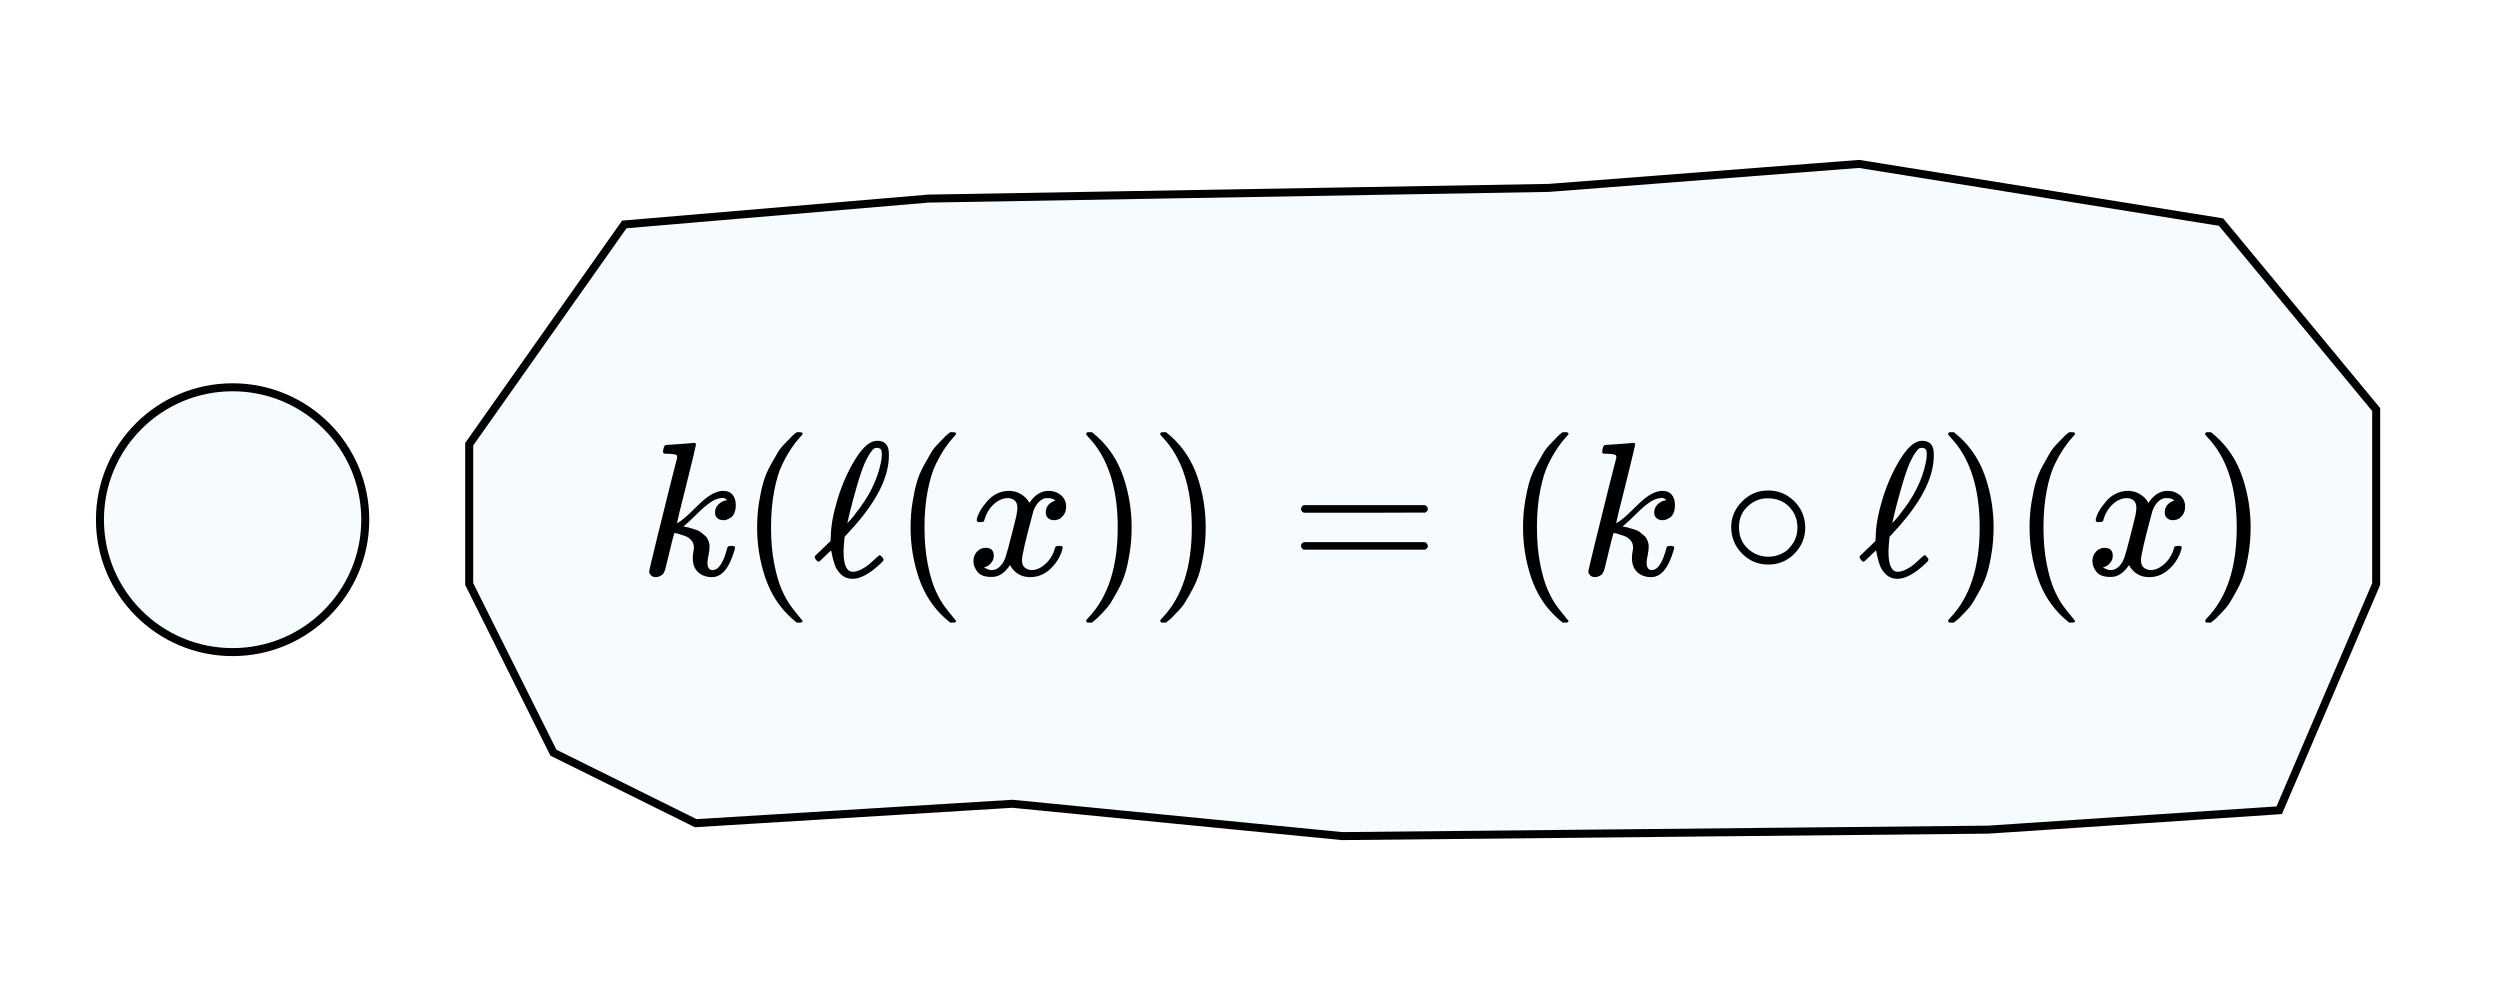
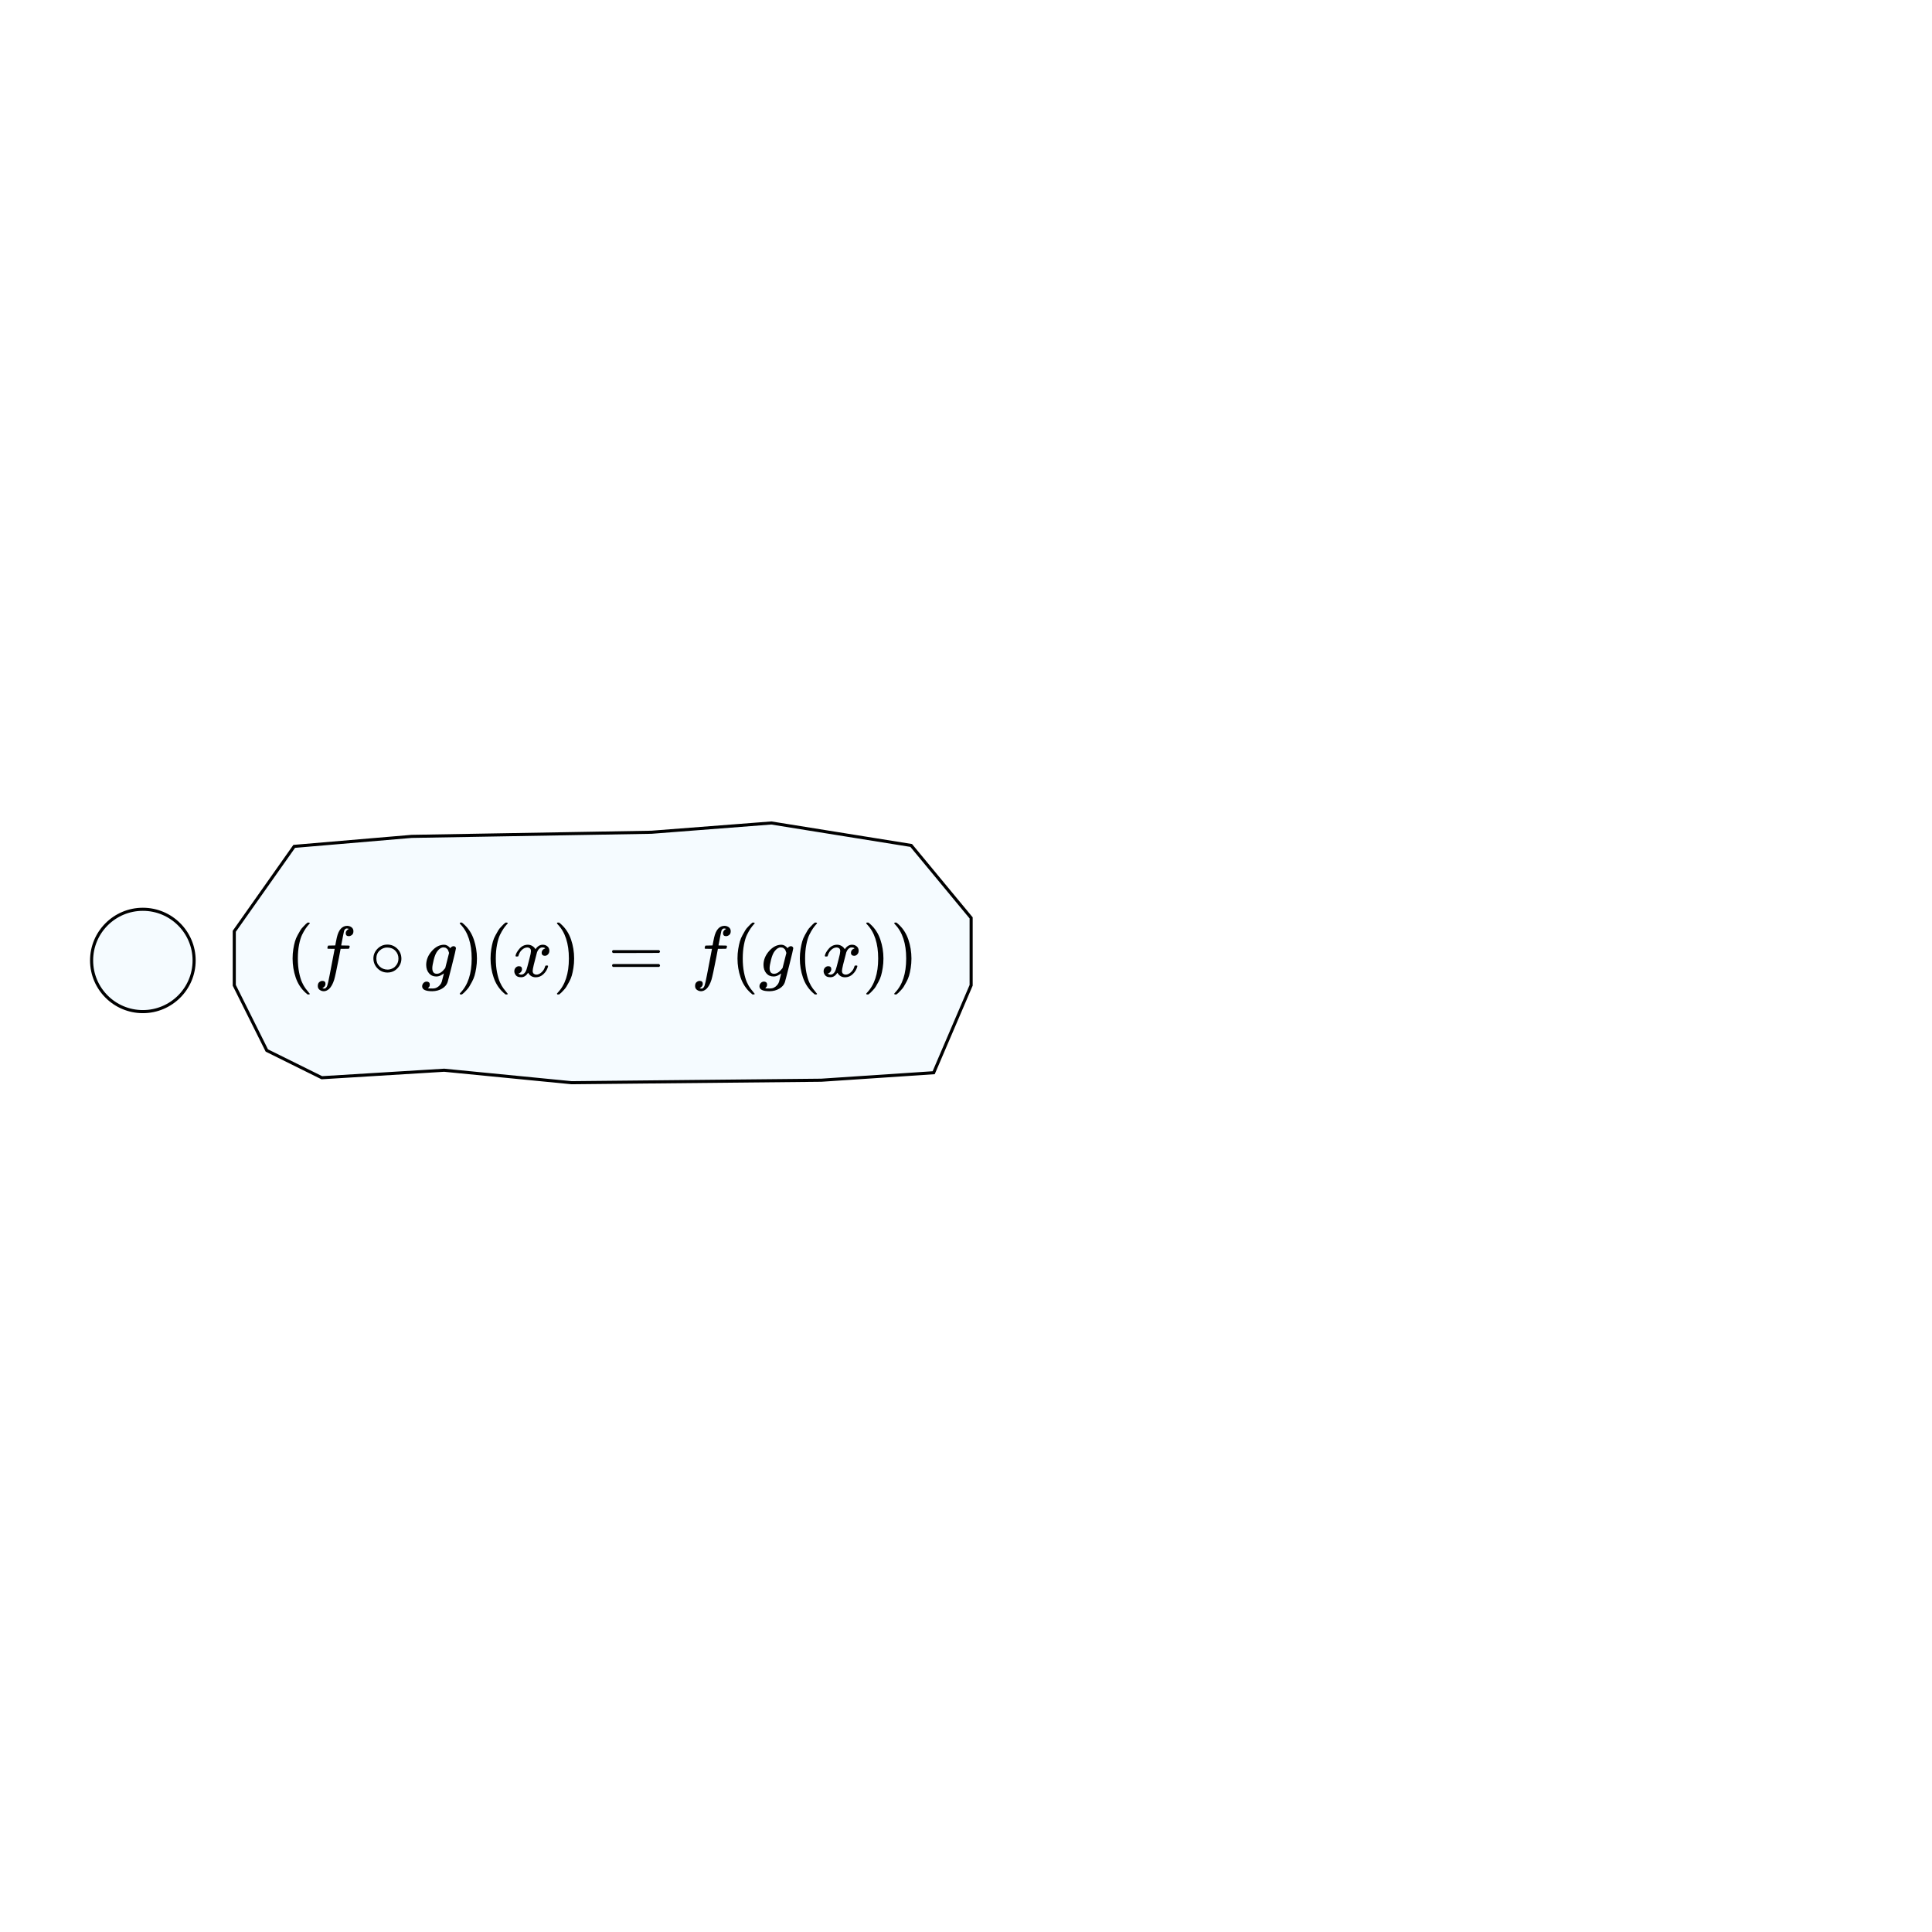
- <svg xmlns="http://www.w3.org/2000/svg" width="250" height="100" viewBox="0 0 250 100">
-   <ellipse cx="23.261" cy="51.969" rx="13.266" ry="13.241" style="fill:#f5fbff;fill-opacity:1;stroke:#000;stroke-width:.8;stroke-miterlimit:2;stroke-dasharray:none" />
-   <path d="M46.92 58.403V44.42L62.43 22.444l30.41-2.585 62.048-1.07 31.023-2.397 36.195 5.817 15.511 18.744v17.45l-9.695 22.622-29.084 1.939-64.633.646-32.962-3.232-31.67 1.94-14.231-7.05z" style="fill:#f5fbff;fill-opacity:1;stroke:#000;stroke-width:.8;stroke-miterlimit:2;stroke-dasharray:none" />
-   <path d="M66.306 45.183q0-.19.076-.438.077-.247.229-.247.019 0 1.37-.095 1.353-.096 1.39-.115.23 0 .23.153 0 .133-.953 3.979-.952 3.77-.952 3.903.362-.19.552-.362.457-.342 1.314-1.199t1.333-1.161q.762-.515 1.447-.515.571 0 .895.362t.343 1.028q0 .476-.134.8-.133.324-.361.476-.229.152-.4.21t-.343.057q-.38 0-.61-.21-.228-.21-.228-.552 0-.476.305-.78.304-.305.61-.4l.304-.058q-.229-.228-.457-.228h-.076q-.61.057-1.2.476t-1.39 1.218-1.256 1.162q.038.019.285.057.248.038.457.114t.495.153.514.266q.229.19.42.343.19.152.323.495t.114.628q0 .324-.095.78-.095.458-.114.762 0 .762.514.762.914 0 1.485-2.266.038-.152.38-.152h.077q.304 0 .304.171 0 .096-.057.267-.78 2.685-2.246 2.685-.857 0-1.39-.495-.533-.496-.533-1.428 0-.343.057-.59.057-.248.057-.458 0-.419-.267-.723-.266-.305-.666-.438t-.648-.21-.342-.057h-.038q-.229.8-.4 1.543t-.267 1.104-.171.704-.133.457-.134.248-.21.171q-.247.172-.532.172-.324 0-.495-.19-.172-.191-.172-.325 0-.19.705-3.046.704-2.856 1.39-5.617l.704-2.76q.02-.248-.133-.305-.152-.057-.743-.095h-.342q-.057 0-.134-.057-.076-.058-.057-.134M75.712 52.742q0-1.314.19-2.494t.438-2.037.705-1.676.723-1.276.8-.99.628-.647.476-.4h.324q.267 0 .267.171 0 .058-.324.4-.324.343-.78 1.01-.458.666-.934 1.637-.476.97-.8 2.627-.323 1.657-.323 3.675t.324 3.656q.323 1.637.78 2.646.457 1.01.933 1.638t.8 1.009q.324.38.324.4 0 .171-.286.171h-.305l-.533-.457q-1.79-1.618-2.608-4.036t-.819-5.027M87.898 55.522h.076q.076 0 .228.171t.153.286-.324.4q-1.6 1.504-2.78 1.504-.685 0-1.142-.438t-.629-.952-.266-.971l-.095-.476q0-.02-.286.247t-.59.572-.381.304q-.114 0-.248-.171-.133-.171-.152-.286 0-.076.095-.171.096-.095.876-.838l.628-.609v-.229q0-.095.02-.17 0-1.562.685-3.809t1.809-4.036 2.151-1.771q1.162 0 1.162 1.314v.171q0 3.313-3.865 7.502-.172.19-.267.285-.095.096-.114.134t-.057.057-.115.133l-.038.286q-.076.837-.076 1.2 0 2.017.933 2.017.381 0 .857-.247.476-.248.762-.495.285-.248.8-.724.19-.19.266-.19zm.285-10.091q0-.4-.114-.514-.114-.115-.343-.134-.152 0-.266.038-.115.039-.381.4-.267.362-.571 1.01-.381.856-.819 2.38-.438 1.523-.704 2.608l-.248 1.085q0 .02.133-.133.134-.152.343-.38.21-.23.324-.42 2.018-2.494 2.551-5.102.095-.42.095-.838M91.058 52.742q0-1.314.19-2.494.191-1.18.439-2.037.247-.857.704-1.676t.724-1.276.8-.99q.532-.533.628-.647t.476-.4h.323q.267 0 .267.171 0 .058-.324.4-.324.343-.78 1.01-.457.666-.933 1.637-.476.97-.8 2.627t-.324 3.675.324 3.656q.324 1.637.78 2.646.457 1.01.933 1.638t.8 1.009q.324.38.324.4 0 .171-.286.171h-.304l-.534-.457q-1.79-1.618-2.608-4.036t-.819-5.027M97.665 52q.133-.8 1.028-1.847.895-1.048 2.209-1.067.666 0 1.219.343.552.343.818.857.8-1.2 1.923-1.2.705 0 1.219.42.514.418.533 1.123 0 .552-.267.895-.266.342-.514.418-.247.077-.438.077-.361 0-.59-.21t-.228-.552q0-.876.952-1.2-.21-.247-.762-.247-.247 0-.362.038-.723.305-1.066 1.257-1.142 4.208-1.142 4.912 0 .533.304.762.305.228.667.228.704 0 1.39-.628.685-.629.933-1.542.057-.19.114-.21t.304-.038h.077q.285 0 .285.152 0 .02-.038.21-.304 1.085-1.18 1.923t-2.038.838q-1.332 0-2.018-1.2-.78 1.18-1.79 1.18h-.114q-.933 0-1.333-.495t-.419-1.047q0-.609.362-.99.362-.38.857-.38.819 0 .819.8 0 .38-.229.665-.228.286-.438.381t-.247.095l-.057.02q0 .019.114.076t.305.133.361.057q.686 0 1.18-.857.172-.304.439-1.294.266-.99.533-2.057.266-1.066.305-1.256.095-.514.095-.743 0-.533-.286-.762-.285-.228-.647-.228-.762 0-1.428.61-.667.609-.933 1.56-.038.172-.095.19-.058.02-.305.039h-.267q-.114-.114-.114-.21M108.708 43.241l.077-.019h.418l.534.457q1.79 1.618 2.608 4.037t.819 5.026q0 1.295-.19 2.494-.191 1.2-.439 2.038-.247.837-.704 1.675t-.724 1.276-.78.97-.61.63-.437.361l-.077.076h-.438q-.057 0-.095-.057t-.057-.171q.02-.02.21-.248 2.95-3.065 2.95-9.044 0-5.978-2.95-9.044-.19-.228-.21-.247 0-.153.095-.21M116.115 43.241l.076-.019h.419l.533.457q1.79 1.618 2.609 4.037.818 2.418.818 5.026 0 1.295-.19 2.494t-.438 2.038q-.248.837-.705 1.675t-.723 1.276-.78.97q-.515.534-.61.63-.095.094-.438.361l-.076.076h-.438q-.057 0-.095-.057t-.057-.171q.019-.02.21-.248 2.95-3.065 2.95-9.044 0-5.978-2.95-9.044-.191-.228-.21-.247 0-.153.095-.21M130.106 50.895q0-.247.266-.38h12.129q.285.152.285.38 0 .21-.266.362l-6.055.019h-6.055q-.304-.095-.304-.38m0 3.694q0-.286.304-.38h12.11q.266.19.266.38 0 .248-.285.38h-12.129q-.266-.132-.266-.38M152.303 52.742q0-1.314.19-2.494t.438-2.037.705-1.676.723-1.276.8-.99.628-.647.476-.4h.324q.266 0 .266.171 0 .058-.323.4-.324.343-.781 1.01-.457.666-.933 1.637-.476.97-.8 2.627-.323 1.657-.323 3.675t.323 3.656.781 2.646q.457 1.01.933 1.638t.8 1.009q.323.38.323.4 0 .171-.285.171h-.305l-.533-.457q-1.79-1.618-2.609-4.036-.818-2.418-.818-5.027M160.223 45.183q0-.19.077-.438.076-.247.228-.247.02 0 1.37-.095 1.353-.096 1.39-.115.23 0 .23.153 0 .133-.953 3.979-.952 3.77-.952 3.903.362-.19.552-.362.457-.342 1.314-1.199t1.333-1.161q.762-.515 1.447-.515.571 0 .895.362t.343 1.028q0 .476-.134.8-.133.324-.361.476-.229.152-.4.21t-.343.057q-.38 0-.61-.21-.228-.21-.228-.552 0-.476.305-.78t.61-.4l.304-.058q-.229-.228-.457-.228h-.076q-.61.057-1.2.476t-1.39 1.218-1.256 1.162q.038.019.285.057.248.038.457.114t.495.153.514.266.42.343.323.495.114.628q0 .324-.095.78-.095.458-.114.762 0 .762.514.762.914 0 1.485-2.266.038-.152.38-.152h.077q.304 0 .304.171 0 .096-.057.267-.78 2.685-2.246 2.685-.857 0-1.39-.495-.533-.496-.533-1.428 0-.343.057-.59.057-.248.057-.458 0-.419-.267-.723-.266-.305-.666-.438t-.647-.21q-.248-.076-.343-.057h-.038q-.229.8-.4 1.543t-.267 1.104-.171.704-.133.457-.134.248-.209.171q-.248.172-.533.172-.324 0-.495-.19-.172-.191-.172-.325 0-.19.705-3.046.704-2.856 1.39-5.617l.704-2.76q.02-.248-.133-.305-.152-.057-.743-.095h-.342q-.057 0-.134-.057-.076-.058-.057-.134M173.117 52.723q0-1.466 1.086-2.57 1.085-1.105 2.608-1.105t2.608 1.067q1.086 1.066 1.105 2.646 0 1.485-1.066 2.59t-2.628 1.104q-1.523 0-2.608-1.085-1.086-1.086-1.105-2.647m3.618-2.894q-1.085 0-1.961.8t-.876 2.113q0 1.276.857 2.095.856.818 2.075.837.647 0 1.2-.247.552-.248.78-.495.229-.248.4-.476.533-.705.533-1.714 0-1.2-.819-2.056-.818-.857-2.19-.857M192.39 55.522h.076q.076 0 .228.171t.153.286-.324.4q-1.6 1.504-2.78 1.504-.685 0-1.142-.438t-.629-.952-.266-.971l-.095-.476q0-.02-.286.247t-.59.572-.381.304q-.114 0-.248-.171-.133-.171-.152-.286 0-.076.095-.171t.876-.838l.628-.609v-.229q0-.095.02-.17 0-1.562.685-3.809t1.809-4.036 2.151-1.771q1.162 0 1.162 1.314v.171q0 3.313-3.865 7.502-.172.19-.267.285-.095.096-.114.134t-.057.057-.115.133l-.038.286q-.076.837-.076 1.2 0 2.017.933 2.017.38 0 .857-.247.476-.248.761-.495.286-.248.8-.724.19-.19.267-.19zm.285-10.091q0-.4-.114-.514-.114-.115-.343-.134-.152 0-.266.038-.115.039-.381.4-.267.362-.571 1.01-.381.856-.82 2.38-.437 1.523-.704 2.608l-.247 1.085q0 .02.133-.133.133-.152.343-.38.21-.23.324-.42 2.018-2.494 2.55-5.102.096-.42.096-.838M194.903 43.241l.076-.019h.419l.533.457q1.79 1.618 2.608 4.037.82 2.418.82 5.026 0 1.295-.191 2.494-.19 1.2-.438 2.038t-.705 1.675-.723 1.276-.78.97q-.515.534-.61.63-.095.094-.438.361l-.076.076h-.439q-.056 0-.094-.057t-.057-.171q.019-.02.21-.248 2.95-3.065 2.95-9.044 0-5.978-2.95-9.044-.191-.228-.21-.247 0-.153.095-.21M202.957 52.742q0-1.314.19-2.494t.438-2.037.705-1.676.723-1.276.8-.99.628-.647.476-.4h.324q.266 0 .266.171 0 .058-.323.4-.324.343-.781 1.01-.457.666-.933 1.637-.476.97-.8 2.627-.323 1.657-.323 3.675t.323 3.656.781 2.646q.457 1.01.933 1.638t.8 1.009q.323.38.323.4 0 .171-.285.171h-.305l-.533-.457q-1.79-1.618-2.609-4.036-.818-2.418-.818-5.027M209.564 52q.133-.8 1.028-1.847.895-1.048 2.208-1.067.667 0 1.219.343t.819.857q.8-1.2 1.923-1.2.704 0 1.218.42.514.418.533 1.123 0 .552-.266.895-.267.342-.514.418-.248.077-.438.077-.362 0-.59-.21-.229-.21-.229-.552 0-.876.952-1.2-.21-.247-.761-.247-.248 0-.362.038-.724.305-1.066 1.257-1.143 4.208-1.143 4.912 0 .533.305.762.304.228.666.228.705 0 1.39-.628.686-.629.933-1.542.057-.19.114-.21t.305-.038h.076q.286 0 .286.152 0 .02-.038.21-.305 1.085-1.18 1.923-.877.838-2.038.838-1.333 0-2.018-1.2-.781 1.18-1.79 1.18h-.114q-.933 0-1.333-.495t-.42-1.047q0-.609.363-.99.361-.38.857-.38.818 0 .818.8 0 .38-.228.665-.229.286-.438.381-.21.095-.248.095l-.057.02q0 .019.114.076.115.057.305.133t.362.057q.685 0 1.18-.857.172-.304.438-1.294.267-.99.533-2.057.267-1.066.305-1.256.095-.514.095-.743 0-.533-.285-.762-.286-.228-.648-.228-.761 0-1.428.61-.666.609-.933 1.56-.038.172-.095.19-.057.02-.305.039h-.266q-.114-.114-.114-.21M220.607 43.241l.076-.019h.419l.533.457q1.79 1.618 2.608 4.037.82 2.418.82 5.026 0 1.295-.191 2.494-.19 1.2-.438 2.038t-.705 1.675-.723 1.276-.78.97q-.515.534-.61.63-.095.094-.438.361l-.076.076h-.439q-.056 0-.094-.057t-.057-.171q.019-.02.21-.248 2.95-3.065 2.95-9.044 0-5.978-2.95-9.044-.191-.228-.21-.247 0-.153.095-.21" />
+ <svg xmlns="http://www.w3.org/2000/svg" width="500" height="500">
+   <path d="M-138.593-13.625c-29.48-5.498-79.048-1.445-96.638 9.006-9.474 5.628-17.75 12.208-19.933 24.125-1.677 9.157 1.786 19.407 8.449 24.397 21.652 16.219 56.43 1.842 82.999 4.468 35.579 3.517 70.49 13.63 100.395-1.787 10.78-5.558 21.792-16.099 20.733-29.145C-43.6 4.982-53.656-1.627-64.11-6.038c-22.974-9.696-59.936-9.725-84.651-8.361" style="display:inline;fill:#f5fbff;fill-opacity:1;stroke:#000;stroke-width:.8;stroke-dasharray:none" />
+   <path d="m-146.007 69.553 2.758-2.905c1.092-.403 2.141-1.082 3.291-1.243 4.572-.662 11.07 3.225 14.717 6.302 1.13.954 2.153 2.107 3.215 3.173.934 1.184 1.93 2.274 2.766 3.551 2.97 4.5 4.76 10.176 3.671 15.972-.243 1.282-.753 2.455-1.126 3.696-.639 1.087-1.193 2.275-1.938 3.27-3.588 4.789-9.12 7.25-14.225 8.438-1.454.342-2.93.444-4.389.671-3.52-.105-5.043.101-8.442-1.096-3.702-1.309-7.174-3.953-9.661-7.545-.796-1.16-1.375-2.515-2.074-3.768-1.132-3.549-1.774-4.72-1.964-8.545-.195-4.145.73-8.425 2.651-11.863.602-1.09 1.417-1.991 2.118-2.97.863-.802 1.67-1.687 2.582-2.39 3.383-2.602 7.449-4.12 11.454-3.896" style="display:inline;fill:#f5fbff;fill-opacity:1;stroke:#000;stroke-width:1.2;stroke-linecap:butt;stroke-dasharray:none" />
+   <ellipse cx="36.972" cy="248.565" rx="13.266" ry="13.241" style="fill:#f5fbff;fill-opacity:1;stroke:#000;stroke-width:.8;stroke-miterlimit:2;stroke-dasharray:none" />
+   <path d="M-206.063 202.29c-39.171-7.32-105.036-1.924-128.409 11.99-12.588 7.493-23.585 16.253-26.485 32.12-2.228 12.19 2.374 25.837 11.226 32.481 28.771 21.593 74.981 2.452 110.285 5.949 47.276 4.682 93.665 18.145 133.4-2.38 14.324-7.4 28.956-21.433 27.549-38.802-1.344-16.584-14.707-25.384-28.597-31.257-30.527-12.908-79.64-12.947-112.48-11.132" style="display:inline;fill:#f5fbff;fill-opacity:1;stroke:#000;stroke-width:.8;stroke-dasharray:none" />
+   <circle cx="-382.167" cy="251.151" r="14.586" style="fill:#f5fbff;fill-opacity:1;stroke:#000;stroke-width:.8;stroke-miterlimit:2;stroke-dasharray:none" />
+   <ellipse cx="-20.884" cy="249.936" rx="6.764" ry="6.751" style="fill:#f5fbff;fill-opacity:1;stroke:#000;stroke-width:.8;stroke-miterlimit:2;stroke-dasharray:none" />
+   <path d="M60.63 254.999v-13.984l15.512-21.975 30.41-2.586 62.047-1.07 31.024-2.397 36.194 5.817 15.512 18.744v17.45l-9.695 22.622-29.085 1.939-64.632.646-32.963-3.231-31.67 1.939-14.23-7.05z" style="fill:#f5fbff;fill-opacity:1;stroke:#000;stroke-width:.8;stroke-miterlimit:2;stroke-dasharray:none" />
+   <path d="M94 250q0 69 10 131t23 107q13 45 37 88t38 67q14 24 42 52t33 34q5 6 25 21h17q14 0 14-9 0-3-17-21t-41-53q-24-35-49-86t-42-138q-17-87-17-193t17-192q17-86 41-139t49-86q25-33 42-53t17-21q0-9-15-9h-16l-28 24q-94 85-137 212T94 250Z" style="stroke-width:1.473" transform="matrix(.01863 0 0 -.0186 73.973 252.716)" />
+   <path d="M118-162q2 0 6-2t11-3q7-1 12-1 13 0 24 13t16 29q10 27 34 153t46 240q22 114 22 115v3h-47q-47 0-50 2-4 3-4 10l7 28q2 5 8 5t47 1q48 0 48 1 0 2 9 50t12 58q37 165 146 165 37-2 61-22t24-53q0-36-21-52t-42-17q-44 0-44 42 0 19 11 33t24 21l9 5q-16 6-30 6-12 0-23-10t-15-28q-7-29-16-78t-16-83q-7-34-7-36t55-2q45 0 52-1t11-6q1-4-2-17t-5-16q-2-5-9-5t-54-1h-56l-23-122Q301 15 282-47q-27-85-70-126-37-32-73-32-32 0-58 19t-26 54q0 37 21 54t42 17q44 0 44-42 0-19-11-33t-24-21z" style="stroke-width:1.473" transform="matrix(.01863 0 0 -.0186 81.22 252.716)" />
+   <path d="M55 251q0 77 57 135t137 58q80 0 137-56t58-139q0-78-56-136T250 55q-80 0-137 57T55 251Zm190 152q-57 0-103-42T96 250q0-67 45-110t109-44q34 0 63 13t41 26q12 13 21 25 28 37 28 90 0 63-43 108t-115 45z" style="stroke-width:1.473" transform="matrix(.01863 0 0 -.0186 95.61 252.716)" />
+   <path d="M311 43q-15-13-44-28T206 0q-63 0-101 45T66 160q0 105 77 193t171 89q47 0 87-48l3 4q2 3 5 6t9 8q6 5 13 7t16 3q14 0 23-9t10-19q0-15-57-242T363-80q-18-54-77-89t-135-36q-141 0-141 68 0 26 18 46t46 20q15 0 28-9t14-31q0-10-2-19t-7-14q-5-5-8-10t-7-8l-2-2h1q10-3 60-3 38 0 60 12 23 11 43 33t28 47q6 19 16 62 13 48 13 56zm73 285-4 11q-3 11-5 15t-6 14q-4 10-10 14t-13 11q-7 7-18 9t-22 3q-44 0-85-53-30-39-50-119t-20-116q0-79 62-79 56 0 110 70l8 10z" style="stroke-width:1.473" transform="matrix(.01863 0 0 -.0186 109.067 252.716)" />
+   <path d="m60 749 4 1h22l28-24q94-85 137-212t43-264q0-68-10-131T261 12q-13-44-37-88t-38-67q-14-23-41-51t-32-33q-5-5-23-19l-4-4H63q-3 0-5 3t-3 9q1 1 11 13Q221-64 221 250T66 725q-10 12-11 13 0 8 5 11z" style="stroke-width:1.473" transform="matrix(.01863 0 0 -.0186 117.955 252.716)" />
+   <path d="M94 250q0 69 10 131t23 107q13 45 37 88t38 67q14 24 42 52t33 34q5 6 25 21h17q14 0 14-9 0-3-17-21t-41-53q-24-35-49-86t-42-138q-17-87-17-193t17-192q17-86 41-139t49-86q25-33 42-53t17-21q0-9-15-9h-16l-28 24q-94 85-137 212T94 250Z" style="stroke-width:1.473" transform="matrix(.01863 0 0 -.0186 125.203 252.716)" />
+   <path d="M52 289q7 42 54 97t116 56q35 0 64-18t43-45q42 63 101 63 37 0 64-22t28-59q0-29-14-47t-27-22q-13-4-23-4-19 0-31 11t-12 29q0 46 50 63-11 13-40 13-13 0-19-2-38-16-56-66-60-221-60-258 0-28 16-40t35-12q37 0 73 33t49 81q3 10 6 11t16 2h4q15 0 15-8 0-1-2-11-16-57-62-101T333-11q-70 0-106 63-41-62-94-62h-6q-49 0-70 26T35 71q0 32 19 52t45 20q43 0 43-42 0-20-12-35t-23-20q-11-5-13-5l-3-1q0-1 6-4t16-7q10-4 19-3 36 0 62 45 9 16 23 68t28 108q14 56 16 66 5 27 5 39 0 28-15 40t-34 12q-40 0-75-32t-49-82q-2-9-5-10t-16-2H58q-6 6-6 11z" style="stroke-width:1.473" transform="matrix(.01863 0 0 -.0186 132.452 252.716)" />
+   <path d="m60 749 4 1h22l28-24q94-85 137-212t43-264q0-68-10-131T261 12q-13-44-37-88t-38-67q-14-23-41-51t-32-33q-5-5-23-19l-4-4H63q-3 0-5 3t-3 9q1 1 11 13Q221-64 221 250T66 725q-10 12-11 13 0 8 5 11z" style="stroke-width:1.473" transform="matrix(.01863 0 0 -.0186 143.11 252.716)" />
+   <path d="M56 347q0 13 14 20h637q15-8 15-20 0-11-14-19l-318-1H72q-16 5-16 20zm0-194q0 15 16 20h636q14-10 14-20 0-13-15-20H70q-14 7-14 20z" style="stroke-width:1.473" transform="matrix(.01863 0 0 -.0186 157.363 252.716)" />
+   <path d="M118-162q2 0 6-2t11-3q7-1 12-1 13 0 24 13t16 29q10 27 34 153t46 240q22 114 22 115v3h-47q-47 0-50 2-4 3-4 10l7 28q2 5 8 5t47 1q48 0 48 1 0 2 9 50t12 58q37 165 146 165 37-2 61-22t24-53q0-36-21-52t-42-17q-44 0-44 42 0 19 11 33t24 21l9 5q-16 6-30 6-12 0-23-10t-15-28q-7-29-16-78t-16-83q-7-34-7-36t55-2q45 0 52-1t11-6q1-4-2-17t-5-16q-2-5-9-5t-54-1h-56l-23-122Q301 15 282-47q-27-85-70-126-37-32-73-32-32 0-58 19t-26 54q0 37 21 54t42 17q44 0 44-42 0-19-11-33t-24-21z" style="stroke-width:1.473" transform="matrix(.01863 0 0 -.0186 178.864 252.716)" />
+   <path d="M94 250q0 69 10 131t23 107q13 45 37 88t38 67q14 24 42 52t33 34q5 6 25 21h17q14 0 14-9 0-3-17-21t-41-53q-24-35-49-86t-42-138q-17-87-17-193t17-192q17-86 41-139t49-86q25-33 42-53t17-21q0-9-15-9h-16l-28 24q-94 85-137 212T94 250Z" style="stroke-width:1.473" transform="matrix(.01863 0 0 -.0186 189.112 252.716)" />
+   <path d="M311 43q-15-13-44-28T206 0q-63 0-101 45T66 160q0 105 77 193t171 89q47 0 87-48l3 4q2 3 5 6t9 8q6 5 13 7t16 3q14 0 23-9t10-19q0-15-57-242T363-80q-18-54-77-89t-135-36q-141 0-141 68 0 26 18 46t46 20q15 0 28-9t14-31q0-10-2-19t-7-14q-5-5-8-10t-7-8l-2-2h1q10-3 60-3 38 0 60 12 23 11 43 33t28 47q6 19 16 62 13 48 13 56zm73 285-4 11q-3 11-5 15t-6 14q-4 10-10 14t-13 11q-7 7-18 9t-22 3q-44 0-85-53-30-39-50-119t-20-116q0-79 62-79 56 0 110 70l8 10z" style="stroke-width:1.473" transform="matrix(.01863 0 0 -.0186 196.36 252.716)" />
+   <path d="M94 250q0 69 10 131t23 107q13 45 37 88t38 67q14 24 42 52t33 34q5 6 25 21h17q14 0 14-9 0-3-17-21t-41-53q-24-35-49-86t-42-138q-17-87-17-193t17-192q17-86 41-139t49-86q25-33 42-53t17-21q0-9-15-9h-16l-28 24q-94 85-137 212T94 250Z" style="stroke-width:1.473" transform="matrix(.01863 0 0 -.0186 205.249 252.716)" />
+   <path d="M52 289q7 42 54 97t116 56q35 0 64-18t43-45q42 63 101 63 37 0 64-22t28-59q0-29-14-47t-27-22q-13-4-23-4-19 0-31 11t-12 29q0 46 50 63-11 13-40 13-13 0-19-2-38-16-56-66-60-221-60-258 0-28 16-40t35-12q37 0 73 33t49 81q3 10 6 11t16 2h4q15 0 15-8 0-1-2-11-16-57-62-101T333-11q-70 0-106 63-41-62-94-62h-6q-49 0-70 26T35 71q0 32 19 52t45 20q43 0 43-42 0-20-12-35t-23-20q-11-5-13-5l-3-1q0-1 6-4t16-7q10-4 19-3 36 0 62 45 9 16 23 68t28 108q14 56 16 66 5 27 5 39 0 28-15 40t-34 12q-40 0-75-32t-49-82q-2-9-5-10t-16-2H58q-6 6-6 11z" style="stroke-width:1.473" transform="matrix(.01863 0 0 -.0186 212.497 252.716)" />
+   <path d="m60 749 4 1h22l28-24q94-85 137-212t43-264q0-68-10-131T261 12q-13-44-37-88t-38-67q-14-23-41-51t-32-33q-5-5-23-19l-4-4H63q-3 0-5 3t-3 9q1 1 11 13Q221-64 221 250T66 725q-10 12-11 13 0 8 5 11z" style="stroke-width:1.473" transform="matrix(.01863 0 0 -.0186 223.156 252.716)" />
+   <path d="m60 749 4 1h22l28-24q94-85 137-212t43-264q0-68-10-131T261 12q-13-44-37-88t-38-67q-14-23-41-51t-32-33q-5-5-23-19l-4-4H63q-3 0-5 3t-3 9q1 1 11 13Q221-64 221 250T66 725q-10 12-11 13 0 8 5 11z" style="stroke-width:1.473" transform="matrix(.01863 0 0 -.0186 230.404 252.716)" />
+   <path d="M-336.977 248.663q0-1.892.274-3.591.275-1.7.631-2.934.356-1.234 1.014-2.413.658-1.179 1.042-1.837.384-.658 1.152-1.426.768-.767.905-.932.137-.164.685-.576H-330.807q.383 0 .383.247 0 .082-.466.576-.466.493-1.124 1.453-.658.96-1.344 2.358-.685 1.398-1.151 3.784-.466 2.385-.466 5.291 0 2.907.466 5.264.466 2.358 1.124 3.811.658 1.454 1.343 2.358.686.905 1.152 1.454.466.548.466.575 0 .247-.411.247h-.439l-.768-.658q-2.577-2.33-3.756-5.813-1.179-3.482-1.179-7.238ZM-325.653 259.96q.055 0 .164.054.11.055.302.082.192.028.329.028.356 0 .658-.357.301-.356.438-.795.275-.74.933-4.195.658-3.454 1.26-6.58.604-3.125.604-3.153v-.082h-1.289q-1.288 0-1.37-.055-.11-.082-.11-.274l.192-.768q.055-.137.22-.137.164 0 1.288-.027 1.316 0 1.316-.028 0-.055.247-1.37.246-1.317.329-1.59 1.014-4.525 4.003-4.525 1.014.055 1.672.603.658.549.658 1.454 0 .987-.576 1.425-.575.439-1.151.466-1.207 0-1.207-1.151 0-.521.302-.905t.658-.576l.247-.137q-.439-.164-.823-.164-.329 0-.63.274-.302.274-.412.768-.192.795-.438 2.138-.247 1.344-.439 2.276-.192.932-.192.987 0 .055 1.508.055 1.234 0 1.426.027.192.027.301.165.028.11-.054.466-.083.356-.138.438-.054.137-.246.137t-1.48.028h-1.536l-.63 3.345q-1.317 6.8-1.838 8.5-.74 2.33-1.92 3.454-1.014.877-2 .877-.878 0-1.59-.52-.714-.522-.714-1.481 0-1.015.576-1.48.576-.467 1.152-.467 1.206 0 1.206 1.152 0 .52-.302.904-.301.384-.658.576zM-306.209 248.636q0-2.111 1.563-3.702 1.563-1.59 3.756-1.59 2.194 0 3.756 1.536 1.563 1.535 1.59 3.81 0 2.14-1.535 3.73-1.535 1.59-3.783 1.59-2.194 0-3.757-1.563-1.562-1.563-1.59-3.811Zm5.21-4.168q-1.563 0-2.824 1.152-1.262 1.151-1.262 3.043 0 1.837 1.234 3.016 1.234 1.18 2.989 1.207.932 0 1.727-.357.795-.356 1.124-.713.33-.356.576-.685.768-1.015.768-2.468 0-1.727-1.18-2.96-1.178-1.235-3.152-1.235zM-279.389 254.339q-.411.356-1.206.767-.795.412-1.673.412-1.727 0-2.769-1.234t-1.07-3.153q0-2.879 2.112-5.292 2.111-2.413 4.688-2.44 1.289 0 2.386 1.316l.082-.11q.055-.082.137-.164.082-.082.247-.22.164-.136.356-.191.192-.055.439-.083.384 0 .63.247.247.247.275.521 0 .411-1.563 6.635t-1.645 6.361q-.494 1.48-2.111 2.44-1.618.96-3.702.987-3.866 0-3.866-1.864 0-.713.494-1.261.493-.549 1.261-.549.411 0 .768.247.356.247.384.85 0 .274-.055.52-.055.248-.192.385t-.22.274q-.082.137-.191.22l-.055.054h.027q.274.082 1.645.082 1.042 0 1.645-.329.631-.301 1.18-.904.548-.604.767-1.289.165-.521.439-1.7.356-1.316.356-1.535zm2.002-7.814-.11-.302q-.082-.302-.137-.411-.055-.11-.165-.384-.11-.274-.274-.384-.164-.11-.356-.301-.192-.192-.494-.247-.301-.055-.603-.082-1.206 0-2.33 1.453-.823 1.069-1.371 3.262-.549 2.194-.549 3.18 0 2.167 1.7 2.167 1.536 0 3.016-1.92l.22-.274zM-273.192 234.982l.11-.028h.603l.767.658q2.577 2.331 3.756 5.813 1.18 3.482 1.18 7.238 0 1.865-.275 3.592-.274 1.727-.63 2.934-.357 1.206-1.015 2.412-.658 1.207-1.042 1.837-.384.631-1.124 1.399-.74.767-.877.904-.137.138-.631.521l-.11.11h-.63q-.082 0-.137-.082-.055-.082-.083-.247.028-.027.302-.356 4.25-4.415 4.25-13.024 0-8.609-4.25-13.023-.274-.33-.302-.357 0-.219.138-.301zM-261.595 248.663q0-1.892.274-3.591.275-1.7.63-2.934.357-1.234 1.015-2.413.658-1.179 1.042-1.837.384-.658 1.152-1.426.767-.767.905-.932.137-.164.685-.576H-255.426q.384 0 .384.247 0 .082-.466.576-.466.493-1.124 1.453-.658.96-1.344 2.358-.685 1.398-1.151 3.784-.466 2.385-.466 5.291 0 2.907.466 5.264.466 2.358 1.124 3.811.658 1.454 1.343 2.358.686.905 1.152 1.454.466.548.466.575 0 .247-.411.247h-.439l-.768-.658q-2.577-2.33-3.756-5.813-1.179-3.482-1.179-7.238ZM-252.08 247.594q.191-1.152 1.48-2.66 1.288-1.508 3.18-1.535.96 0 1.755.494.795.493 1.179 1.233 1.151-1.727 2.769-1.727 1.014 0 1.755.603.74.603.767 1.618 0 .795-.384 1.289-.383.493-.74.603-.356.11-.63.11-.521 0-.85-.302-.33-.302-.33-.795 0-1.262 1.372-1.728-.302-.356-1.097-.356-.357 0-.521.055-1.042.438-1.535 1.81-1.646 6.059-1.646 7.073 0 .768.44 1.097.438.329.959.329 1.014 0 2.001-.905.987-.905 1.344-2.22.082-.275.164-.302.082-.028.439-.055h.11q.41 0 .41.22 0 .027-.054.3-.439 1.563-1.7 2.77-1.261 1.206-2.934 1.206-1.919 0-2.906-1.727-1.124 1.7-2.577 1.7h-.165q-1.343 0-1.919-.713-.576-.713-.603-1.508 0-.877.52-1.426.522-.548 1.235-.548 1.179 0 1.179 1.151 0 .549-.33.96-.328.411-.63.548-.302.138-.356.138l-.083.027q0 .027.165.11.164.082.439.192.274.11.52.082.988 0 1.7-1.234.247-.439.631-1.864.384-1.426.768-2.962.384-1.535.438-1.81.137-.74.137-1.068 0-.768-.41-1.097-.412-.33-.933-.33-1.097 0-2.056.878-.96.878-1.344 2.249-.055.246-.137.274-.082.027-.439.055h-.383q-.165-.165-.165-.302zM-236.179 234.982l.11-.028H-235.465l.767.658q2.577 2.331 3.756 5.813 1.179 3.482 1.179 7.238 0 1.865-.274 3.592t-.63 2.934q-.357 1.206-1.015 2.412-.658 1.207-1.042 1.837-.384.631-1.124 1.399-.74.767-.878.904-.137.138-.63.521l-.11.11h-.63q-.083 0-.138-.082-.054-.082-.082-.247.028-.027.302-.356 4.25-4.415 4.25-13.024 0-8.609-4.25-13.023-.274-.33-.302-.357 0-.219.137-.301zM-218.006 246.004q0-.357.384-.549h17.465q.41.22.41.549 0 .301-.383.52l-8.719.028h-8.719q-.438-.137-.438-.548zm0 5.319q0-.412.438-.549h17.438q.384.275.384.549 0 .356-.411.548h-17.465q-.384-.192-.384-.548zM-187.359 259.96q.055 0 .165.054.11.055.301.082.192.028.33.028.356 0 .657-.357.302-.356.439-.795.274-.74.932-4.195.658-3.454 1.261-6.58.603-3.125.603-3.153v-.082h-1.288q-1.289 0-1.371-.055-.11-.082-.11-.274l.192-.768q.055-.137.22-.137.164 0 1.288-.027 1.316 0 1.316-.028 0-.055.247-1.37.247-1.317.329-1.59 1.014-4.525 4.003-4.525 1.014.055 1.672.603.658.549.658 1.454 0 .987-.575 1.425-.576.439-1.152.466-1.206 0-1.206-1.151 0-.521.301-.905.302-.384.658-.576l.247-.137q-.439-.164-.822-.164-.33 0-.631.274-.302.274-.411.768-.192.795-.439 2.138-.247 1.344-.439 2.276-.192.932-.192.987 0 .055 1.508.055 1.234 0 1.426.027.192.027.302.165.027.11-.055.466-.082.356-.137.438-.055.137-.247.137t-1.48.028h-1.536l-.63 3.345q-1.317 6.8-1.837 8.5-.74 2.33-1.92 3.454-1.014.877-2.001.877-.878 0-1.59-.52-.713-.522-.713-1.481 0-1.015.576-1.48.575-.467 1.151-.467 1.206 0 1.206 1.152 0 .52-.301.904-.302.384-.658.576zM-172.937 248.663q0-1.892.274-3.591.274-1.7.63-2.934.357-1.234 1.015-2.413.658-1.179 1.042-1.837.384-.658 1.151-1.426.768-.767.905-.932.137-.164.686-.576H-166.768q.384 0 .384.247 0 .082-.467.576-.466.493-1.124 1.453-.658.96-1.343 2.358-.686 1.398-1.152 3.784-.466 2.385-.466 5.291 0 2.907.466 5.264.466 2.358 1.124 3.811.658 1.454 1.344 2.358.685.905 1.151 1.454.467.548.467.575 0 .247-.412.247h-.438l-.768-.658q-2.577-2.33-3.756-5.813-1.18-3.482-1.18-7.238ZM-156.322 254.339q-.411.356-1.207.767-.795.412-1.672.412-1.727 0-2.77-1.234-1.041-1.234-1.069-3.153 0-2.879 2.112-5.292 2.11-2.413 4.688-2.44 1.289 0 2.385 1.316l.083-.11q.054-.082.137-.164.082-.082.246-.22.165-.136.357-.191.192-.055.439-.083.383 0 .63.247t.274.521q0 .411-1.562 6.635-1.563 6.224-1.646 6.361-.493 1.48-2.11 2.44-1.618.96-3.702.987-3.866 0-3.866-1.864 0-.713.494-1.261.493-.549 1.26-.549.412 0 .769.247.356.247.383.85 0 .274-.054.52-.055.248-.192.385t-.22.274q-.082.137-.192.22l-.055.054h.028q.274.082 1.645.082 1.042 0 1.645-.329.63-.301 1.179-.904.548-.604.768-1.289.164-.521.438-1.7.357-1.316.357-1.535zm2.001-7.814-.11-.302q-.082-.302-.136-.411-.055-.11-.165-.384-.11-.274-.274-.384-.165-.11-.357-.301-.192-.192-.493-.247-.302-.055-.603-.082-1.207 0-2.33 1.453-.823 1.069-1.372 3.262-.548 2.194-.548 3.18 0 2.167 1.7 2.167 1.535 0 3.016-1.92l.22-.274zM-149.194 248.663q0-1.892.275-3.591.274-1.7.63-2.934.357-1.234 1.015-2.413.658-1.179 1.041-1.837.384-.658 1.152-1.426.768-.767.905-.932.137-.164.685-.576H-143.024q.383 0 .383.247 0 .082-.466.576-.466.493-1.124 1.453-.658.96-1.344 2.358-.685 1.398-1.151 3.784-.466 2.385-.466 5.291 0 2.907.466 5.264.466 2.358 1.124 3.811.658 1.454 1.344 2.358.685.905 1.151 1.454.466.548.466.575 0 .247-.411.247h-.439l-.767-.658q-2.578-2.33-3.757-5.813-1.179-3.482-1.179-7.238ZM-139.68 247.594q.192-1.152 1.48-2.66 1.29-1.508 3.181-1.535.96 0 1.755.494.795.493 1.179 1.233 1.151-1.727 2.77-1.727 1.014 0 1.754.603t.768 1.618q0 .795-.384 1.289-.384.493-.74.603-.357.11-.631.11-.521 0-.85-.302-.33-.302-.33-.795 0-1.262 1.372-1.728-.302-.356-1.097-.356-.356 0-.52.055-1.043.438-1.536 1.81-1.645 6.059-1.645 7.073 0 .768.438 1.097.439.329.96.329 1.014 0 2.001-.905.987-.905 1.344-2.22.082-.275.164-.302.083-.028.44-.055h.109q.411 0 .411.22 0 .027-.055.3-.438 1.563-1.7 2.77-1.26 1.206-2.933 1.206-1.92 0-2.907-1.727-1.124 1.7-2.577 1.7h-.164q-1.344 0-1.92-.713-.575-.713-.603-1.508 0-.877.521-1.426.521-.548 1.234-.548 1.179 0 1.179 1.151 0 .549-.33.96-.328.411-.63.548-.301.138-.356.138l-.082.027q0 .027.164.11.165.082.439.192t.52.082q.988 0 1.7-1.234.247-.439.631-1.864.384-1.426.768-2.962.384-1.535.439-1.81.137-.74.137-1.068 0-.768-.412-1.097-.41-.33-.932-.33-1.097 0-2.056.878-.96.878-1.344 2.249-.054.246-.137.274-.082.027-.438.055h-.384q-.165-.165-.165-.302zM-123.778 234.982l.11-.028H-123.064l.767.658q2.577 2.331 3.756 5.813 1.18 3.482 1.18 7.238 0 1.865-.275 3.592-.274 1.727-.63 2.934-.357 1.206-1.015 2.412-.658 1.207-1.042 1.837-.384.631-1.124 1.399-.74.767-.877.904-.137.138-.631.521l-.11.11h-.63q-.083 0-.137-.082-.055-.082-.083-.247.028-.027.302-.356 4.25-4.415 4.25-13.024 0-8.609-4.25-13.023-.274-.33-.302-.357 0-.219.137-.301zM-113.112 234.982l.11-.028h.603l.767.658q2.578 2.331 3.757 5.813 1.179 3.482 1.179 7.238 0 1.865-.275 3.592-.274 1.727-.63 2.934-.357 1.206-1.015 2.412-.658 1.207-1.041 1.837-.384.631-1.125 1.399-.74.767-.877.904-.137.138-.63.521l-.11.11h-.63q-.083 0-.138-.082-.055-.082-.082-.247.027-.027.301-.356 4.25-4.415 4.25-13.024 0-8.609-4.25-13.023-.274-.33-.301-.357 0-.219.137-.301z" />
</svg>
